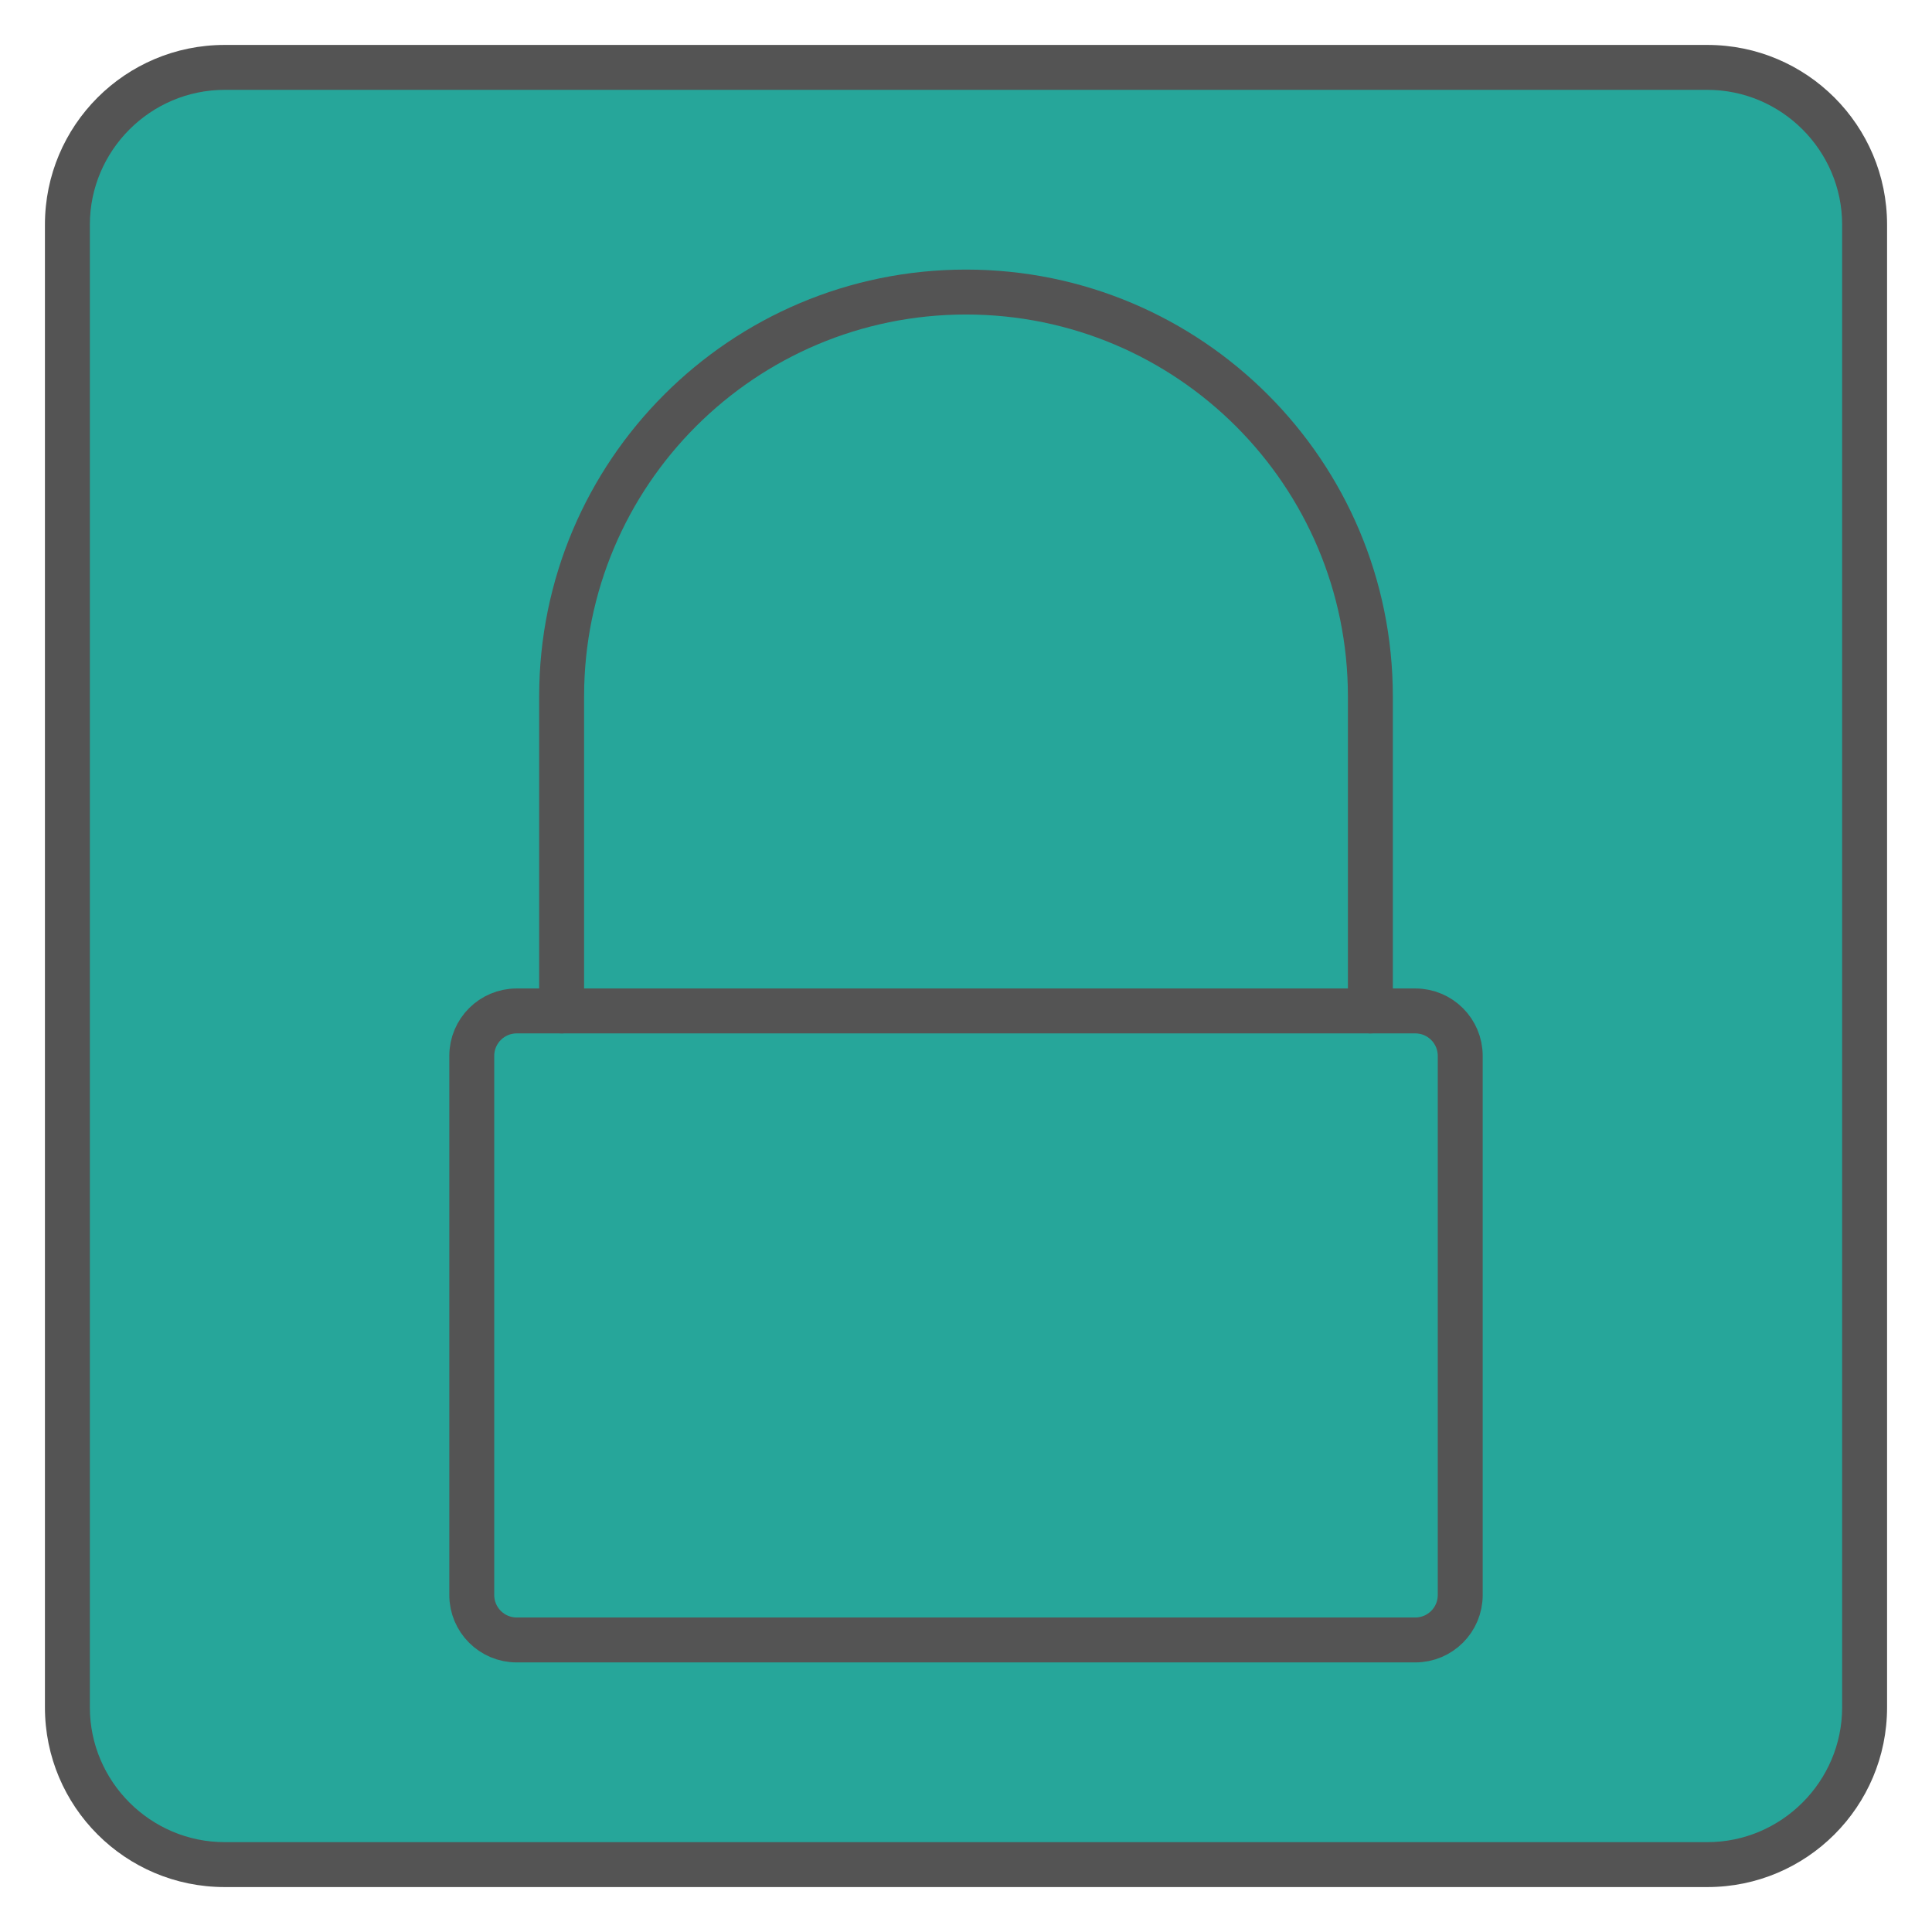
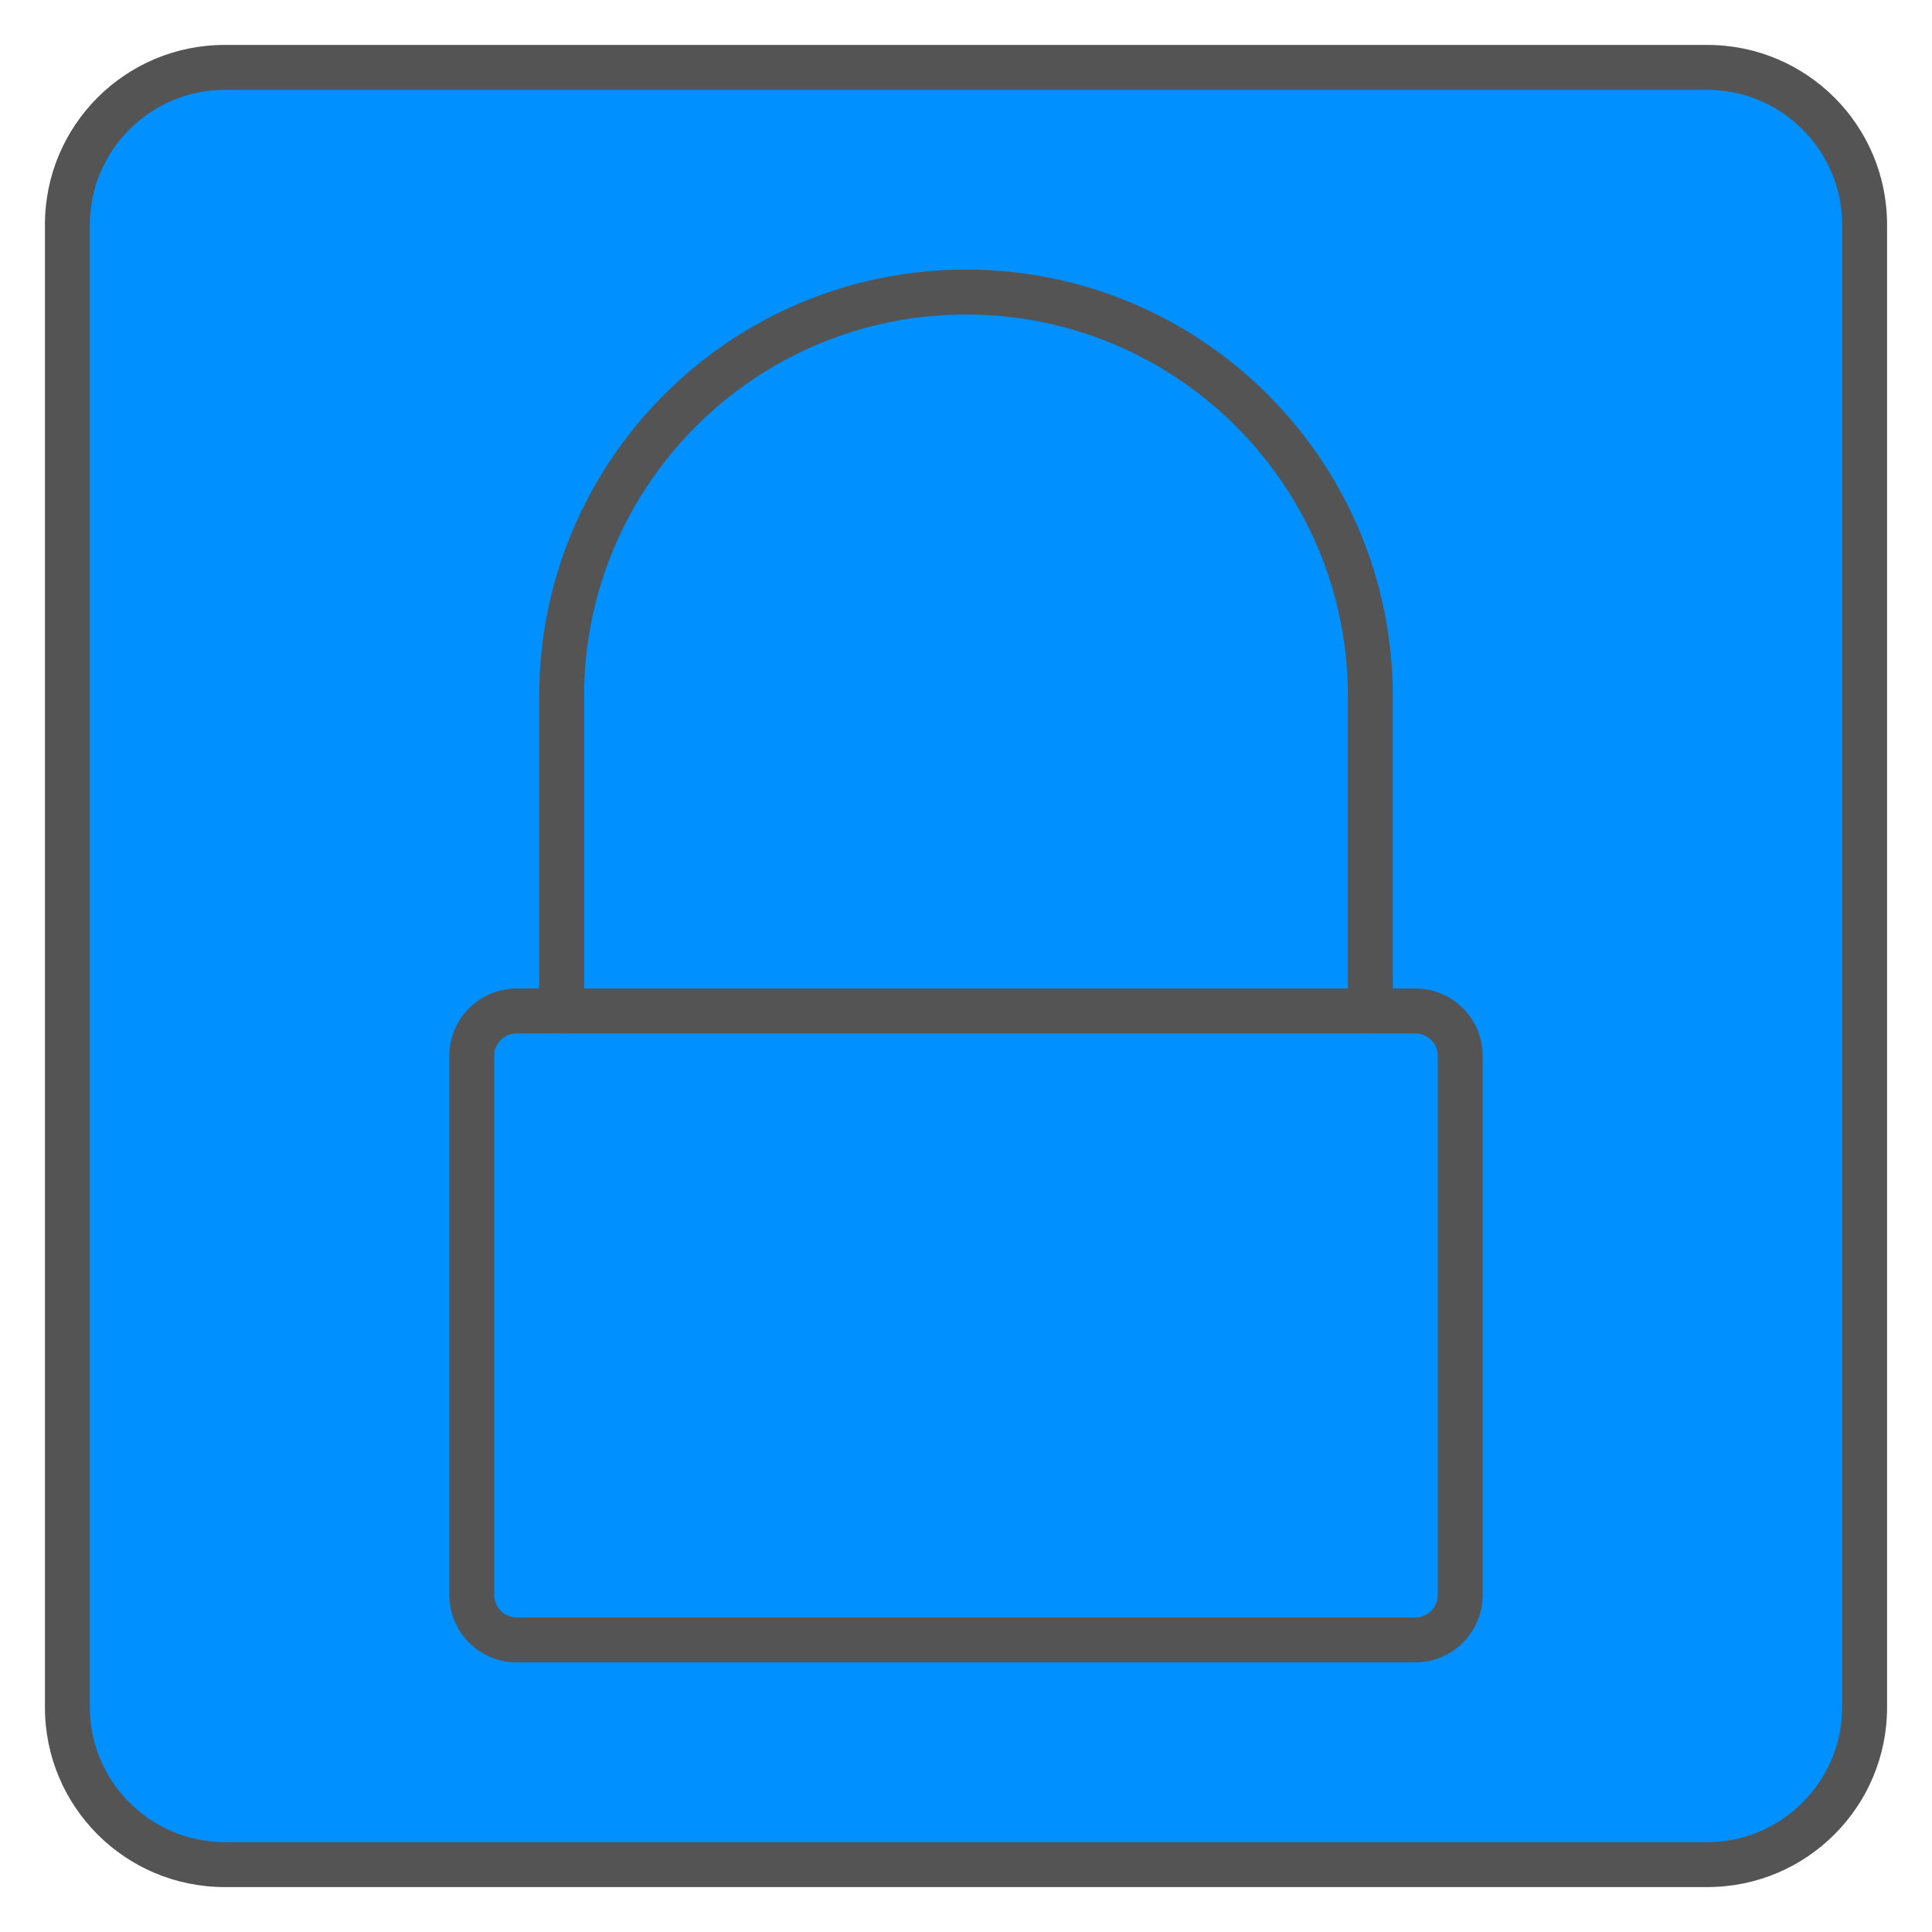
<svg xmlns="http://www.w3.org/2000/svg" id="a" width="43" height="43" viewBox="0 0 43 43">
-   <rect x="1.5" y="1.5" width="40" height="40" rx="3.5" ry="3.5" style="fill:#26a69a;" />
+   <rect x="1.5" y="1.5" width="40" height="40" rx="3.5" ry="3.5" style="fill:#0090ff;" />
  <path d="M38,2c1.65,0,3,1.35,3,3v33c0,1.65-1.35,3-3,3H5c-1.65,0-3-1.35-3-3V5c0-1.65,1.35-3,3-3h33M38,1H5C2.79,1,1,2.79,1,5v33c0,2.21,1.79,4,4,4h33c2.21,0,4-1.79,4-4V5c0-2.21-1.79-4-4-4h0Z" style="fill:#545454;" />
  <rect x="10.5" y="22.5" width="22" height="14" rx="1" ry="1" style="fill:none; stroke:#545454; stroke-linecap:round; stroke-linejoin:round;" />
  <path d="M30.5,22.5v-7c0-4.97-4.03-9-9-9s-9,4.03-9,9v7" style="fill:none; stroke:#545454; stroke-linecap:round; stroke-linejoin:round;" />
</svg>
